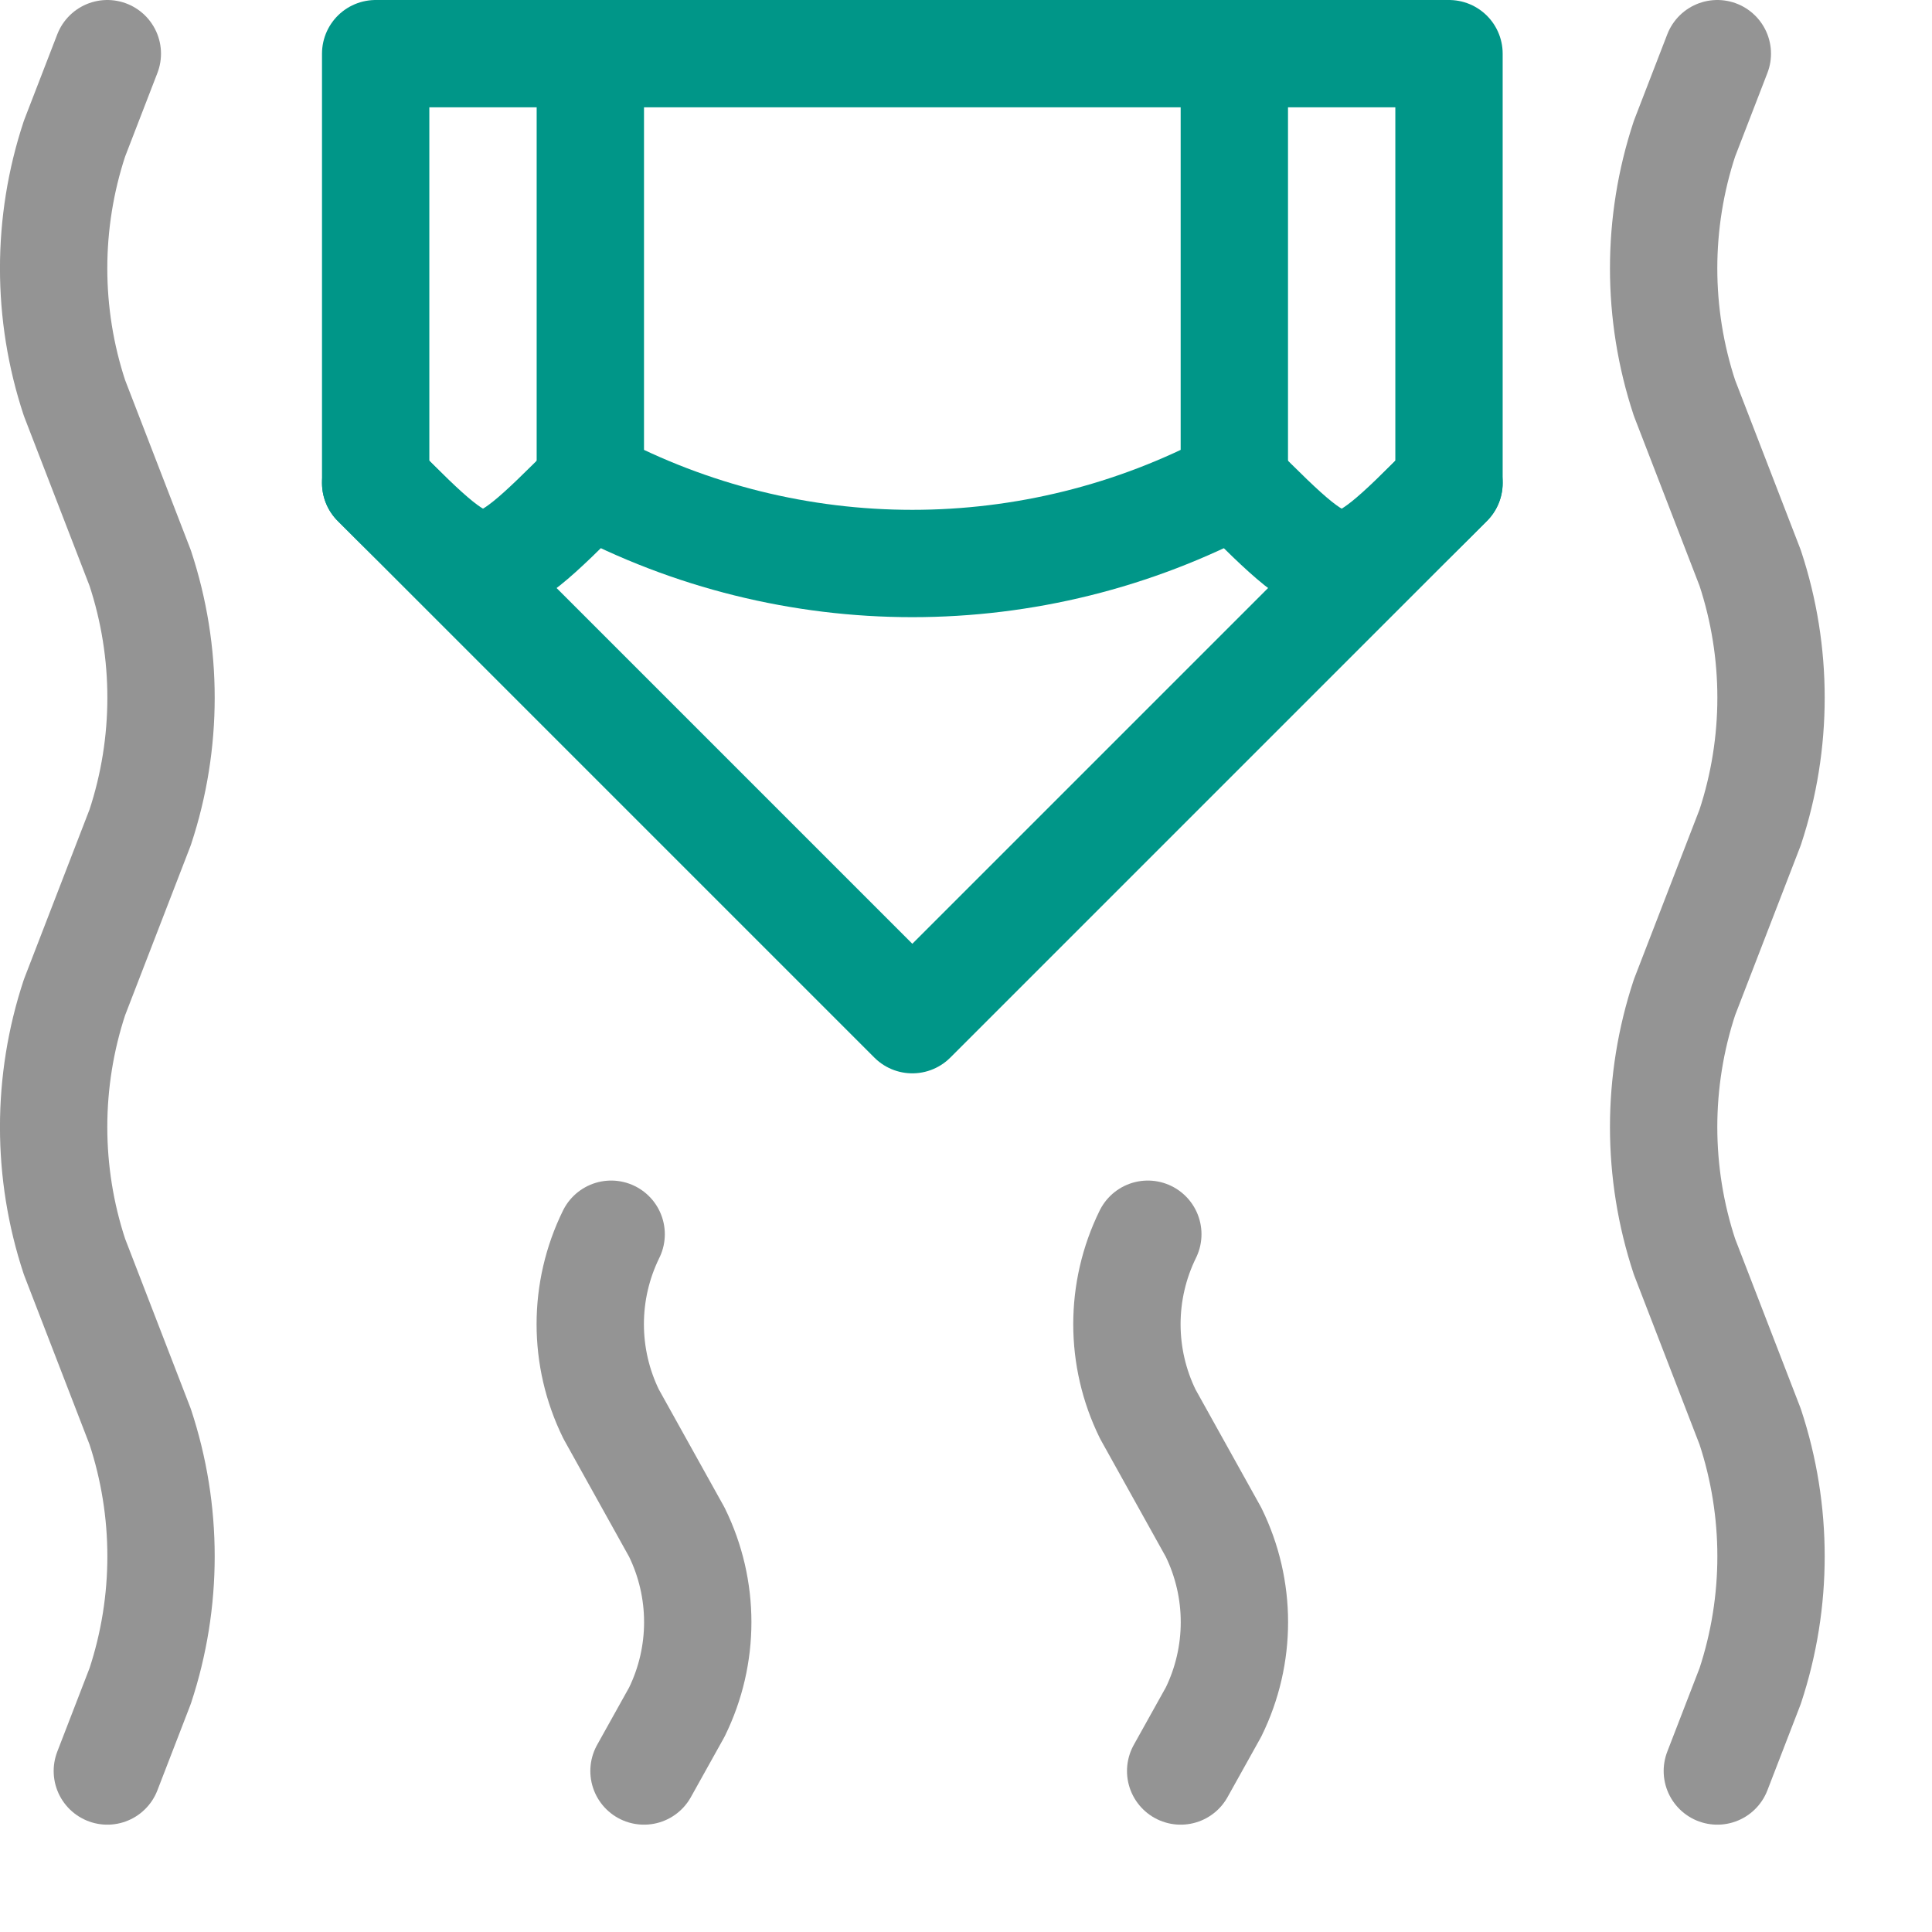
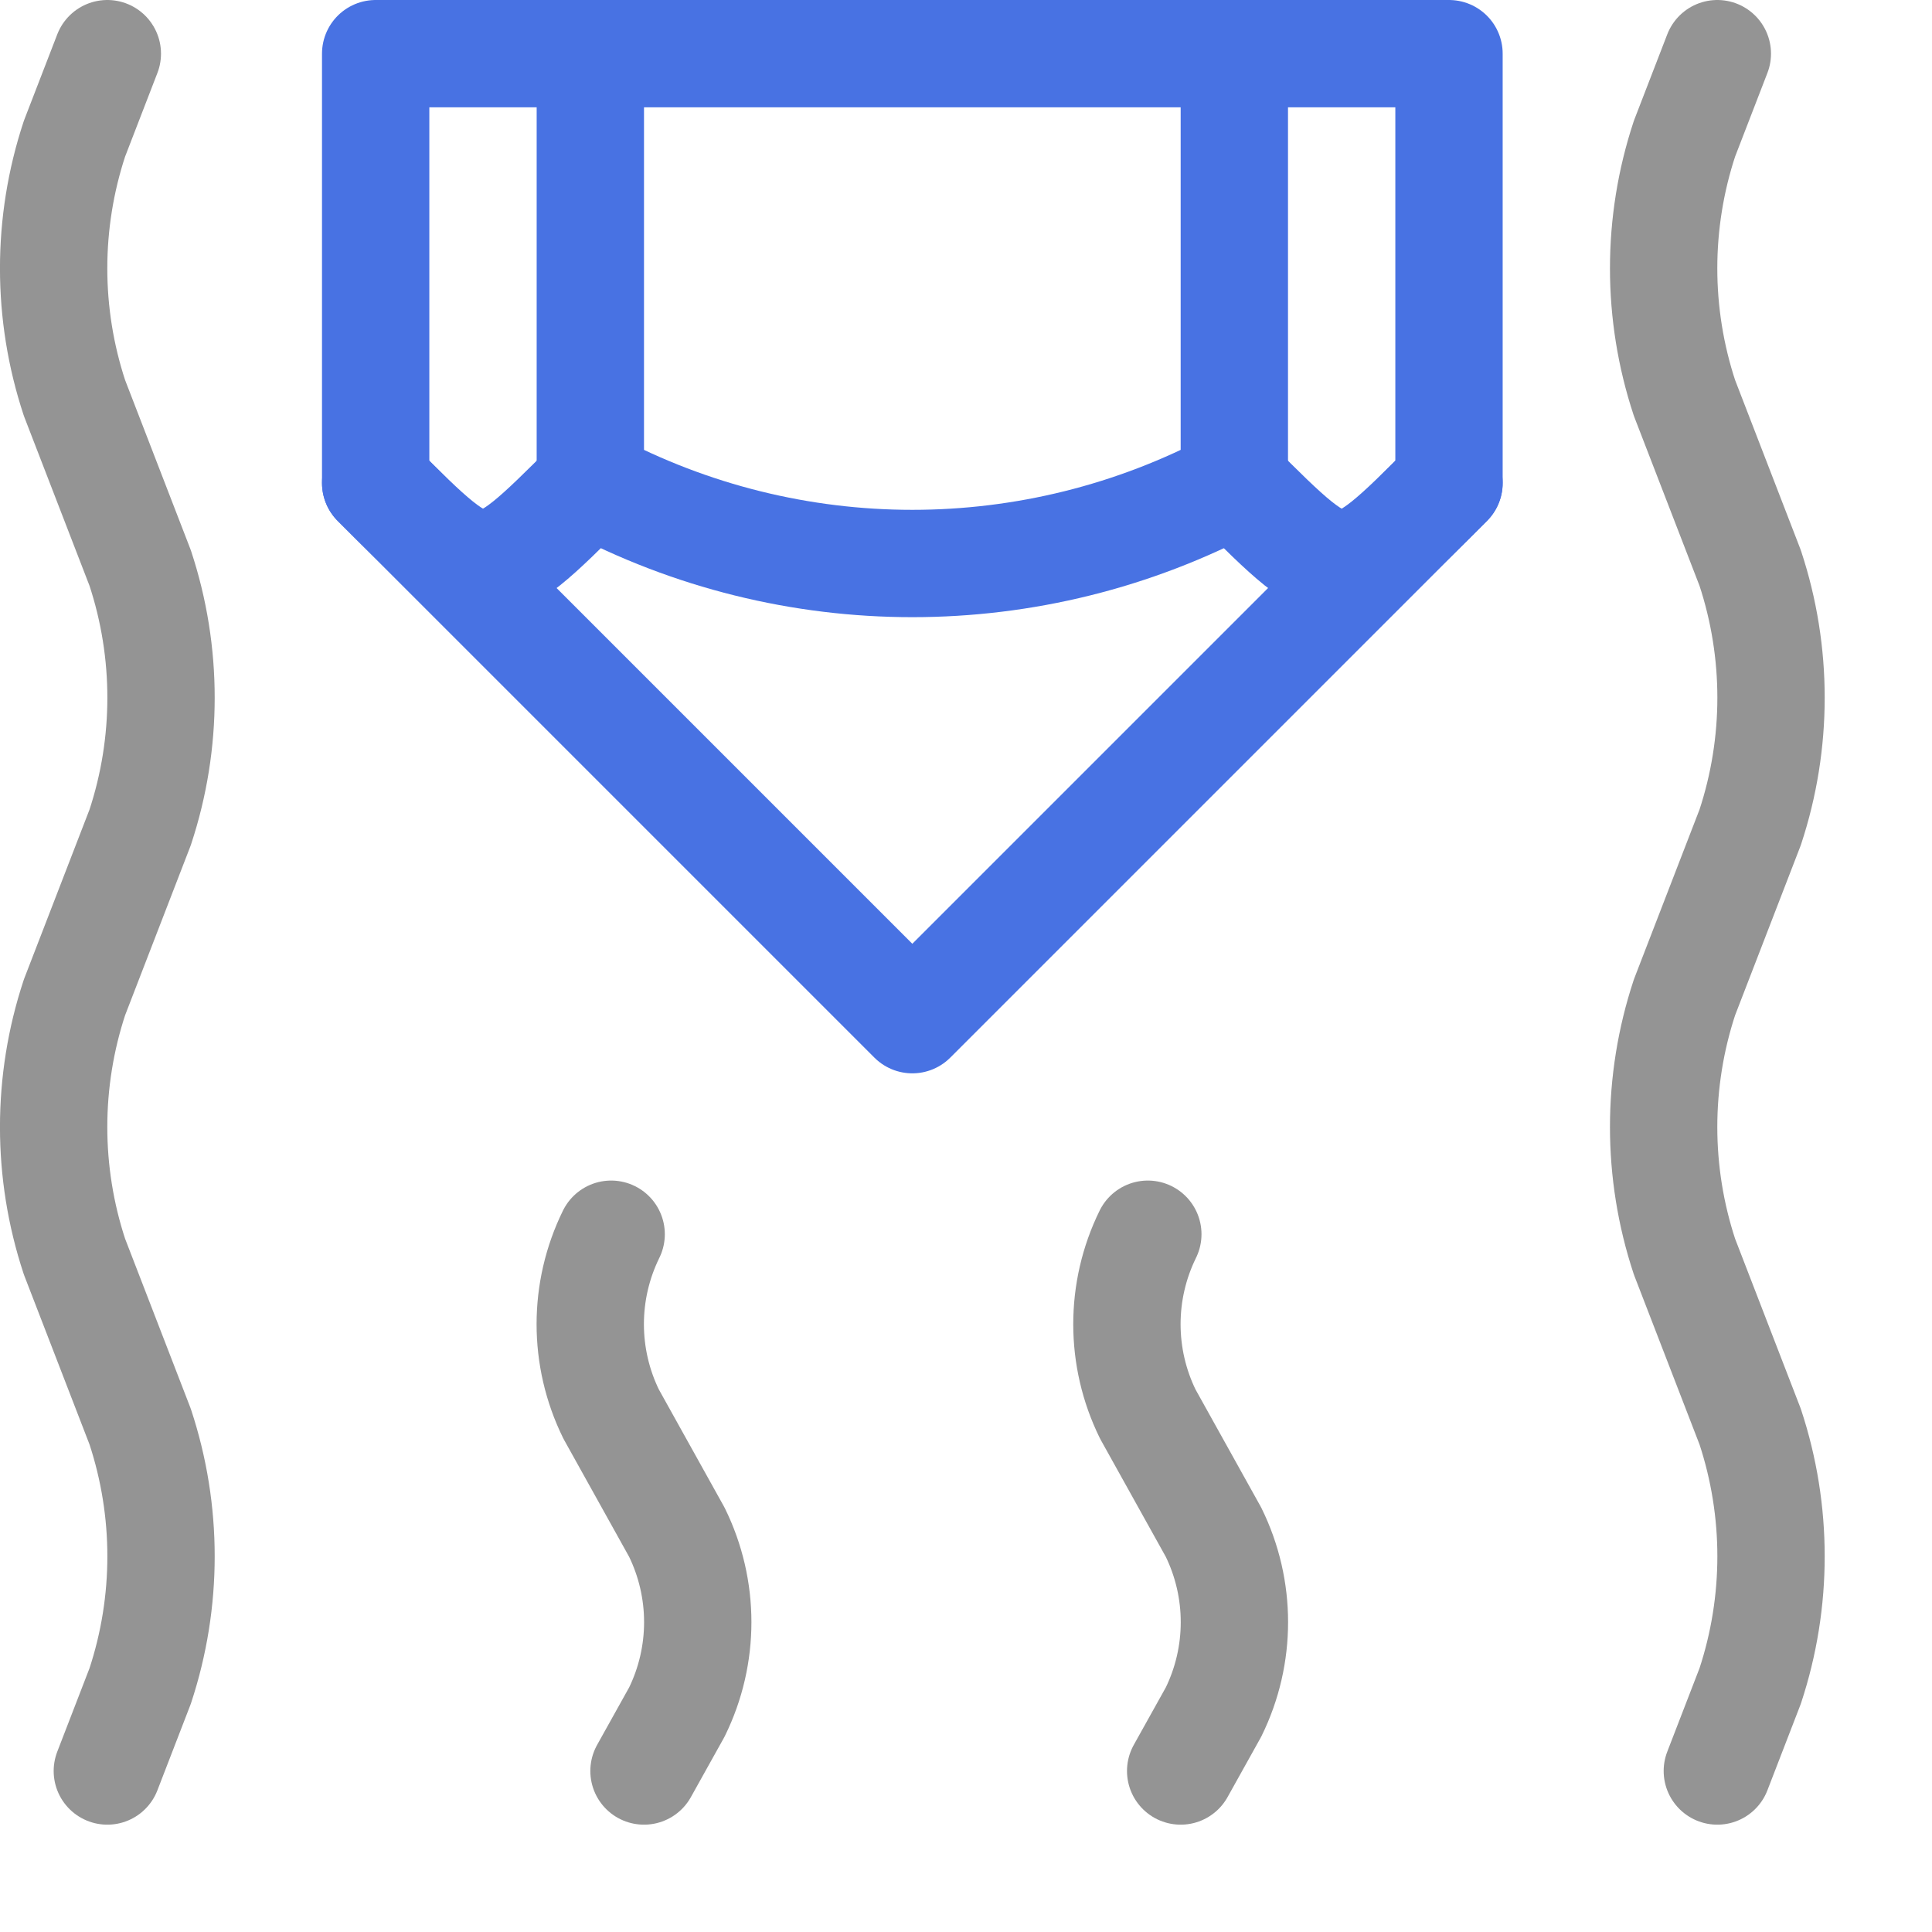
<svg xmlns="http://www.w3.org/2000/svg" width="18" height="18" viewBox="0 0 18 18">
  <path d="M1,16.5l.306-.792a3.853,3.853,0,0,0,0-2.416L.694,11.708a3.853,3.853,0,0,1,0-2.416l.612-1.584a3.853,3.853,0,0,0,0-2.416L.694,3.708a3.853,3.853,0,0,1,0-2.416L1,.5" style="fill:none;stroke:#949494;stroke-linecap:round;stroke-linejoin:round" />
  <path d="M6,16.5l.306-.549a1.9,1.9,0,0,0,0-1.676l-.612-1.1a1.9,1.9,0,0,1,0-1.676" style="fill:none;stroke:#949494;stroke-linecap:round;stroke-linejoin:round" />
  <path d="M11,16.5l.306-.549a1.9,1.9,0,0,0,0-1.676l-.612-1.1a1.9,1.9,0,0,1,0-1.676" style="fill:none;stroke:#949494;stroke-linecap:round;stroke-linejoin:round" />
  <path d="M16,16.5l.306-.792a3.853,3.853,0,0,0,0-2.416l-.612-1.584a3.853,3.853,0,0,1,0-2.416l.612-1.584a3.853,3.853,0,0,0,0-2.416l-.612-1.584a3.853,3.853,0,0,1,0-2.416L16,.5" style="fill:none;stroke:#949494;stroke-linecap:round;stroke-linejoin:round" />
-   <path d="M5.5,4.5c-1,1-1,1-2,0" style="fill:none;stroke:#009688;stroke-linecap:round;stroke-linejoin:round" />
-   <path d="M13.5,4.5c-1,1-1,1-2,0" style="fill:none;stroke:#009688;stroke-linecap:round;stroke-linejoin:round" />
-   <path d="M11.5.5v4a6.375,6.375,0,0,1-6,0V.5" style="fill:none;stroke:#009688;stroke-linecap:round;stroke-linejoin:round" />
-   <polygon points="3.5 0.5 13.5 0.5 13.5 4.5 8.5 9.5 3.5 4.5 3.5 0.5" style="fill:none;stroke:#009688;stroke-linecap:round;stroke-linejoin:round" />
+   <path d="M5.5,4.5c-1,1-1,1-2,0" style="fill:none;stroke:#4872E3;stroke-linecap:round;stroke-linejoin:round" />
+   <path d="M13.5,4.5c-1,1-1,1-2,0" style="fill:none;stroke:#4872E3;stroke-linecap:round;stroke-linejoin:round" />
+   <path d="M11.5.5v4a6.375,6.375,0,0,1-6,0V.5" style="fill:none;stroke:#4872E3;stroke-linecap:round;stroke-linejoin:round" />
+   <polygon points="3.5 0.5 13.5 0.5 13.5 4.5 8.5 9.5 3.5 4.5 3.5 0.5" style="fill:none;stroke:#4872E3;stroke-linecap:round;stroke-linejoin:round" />
</svg>
